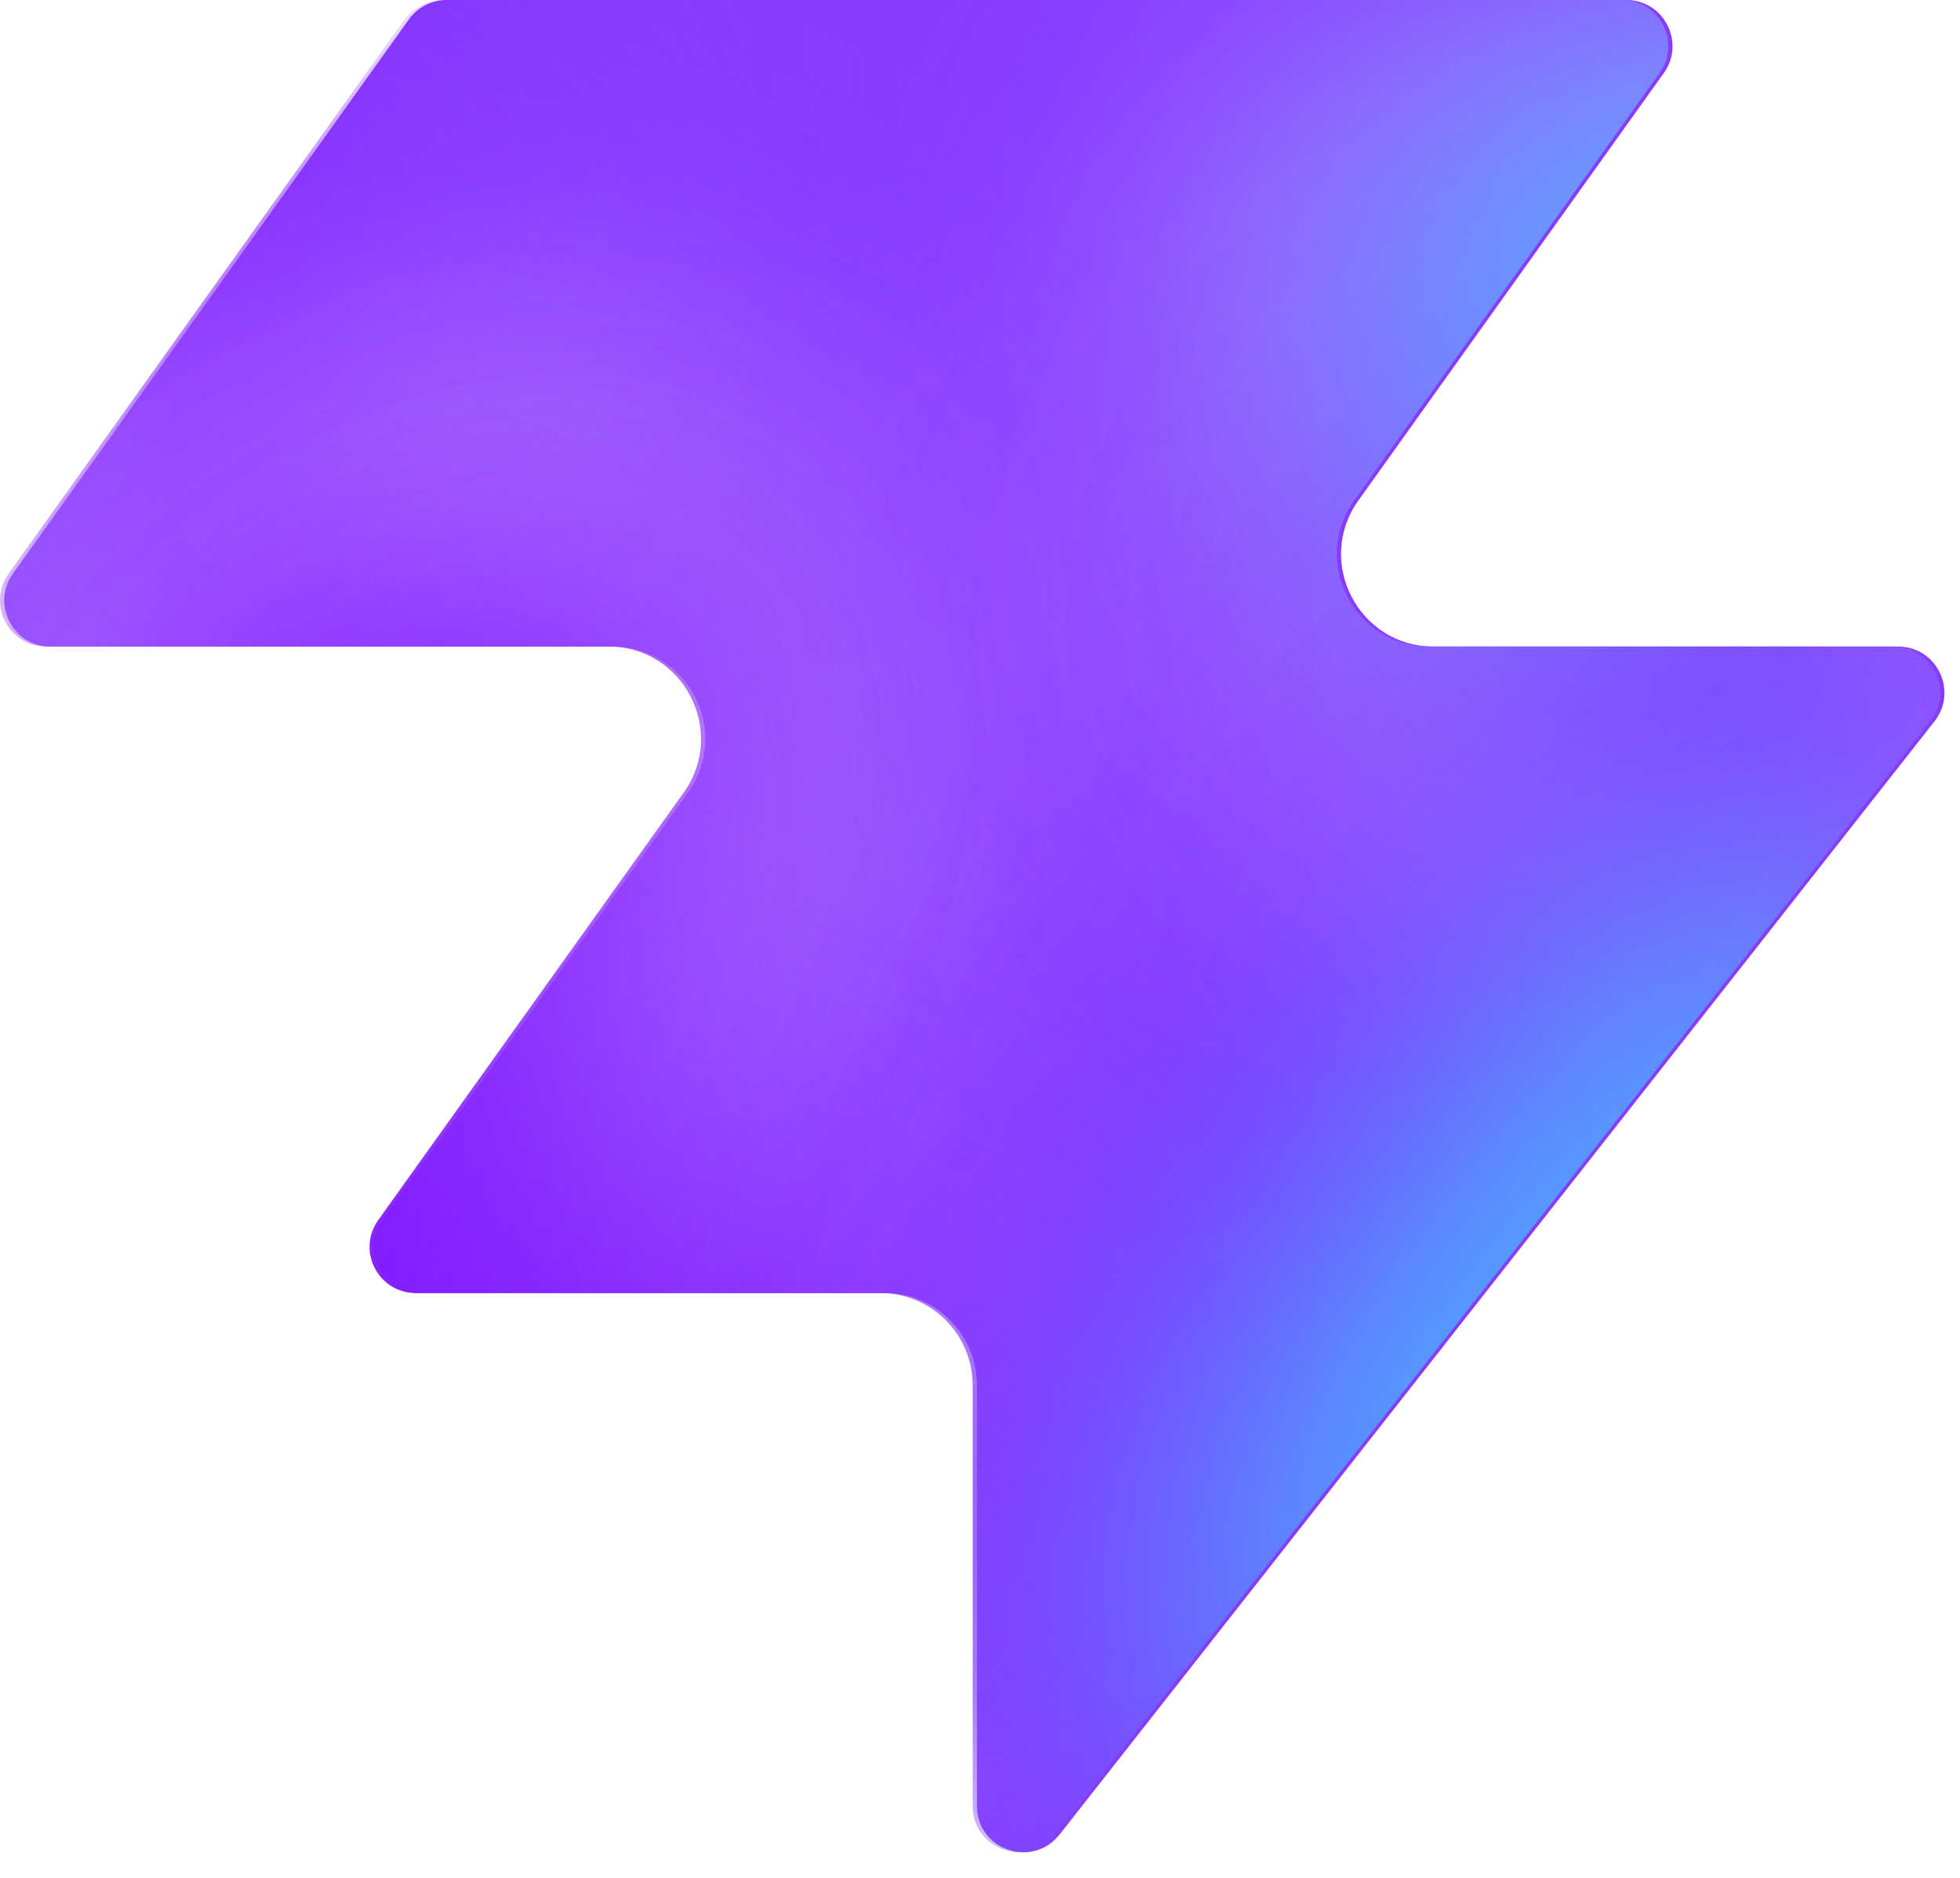
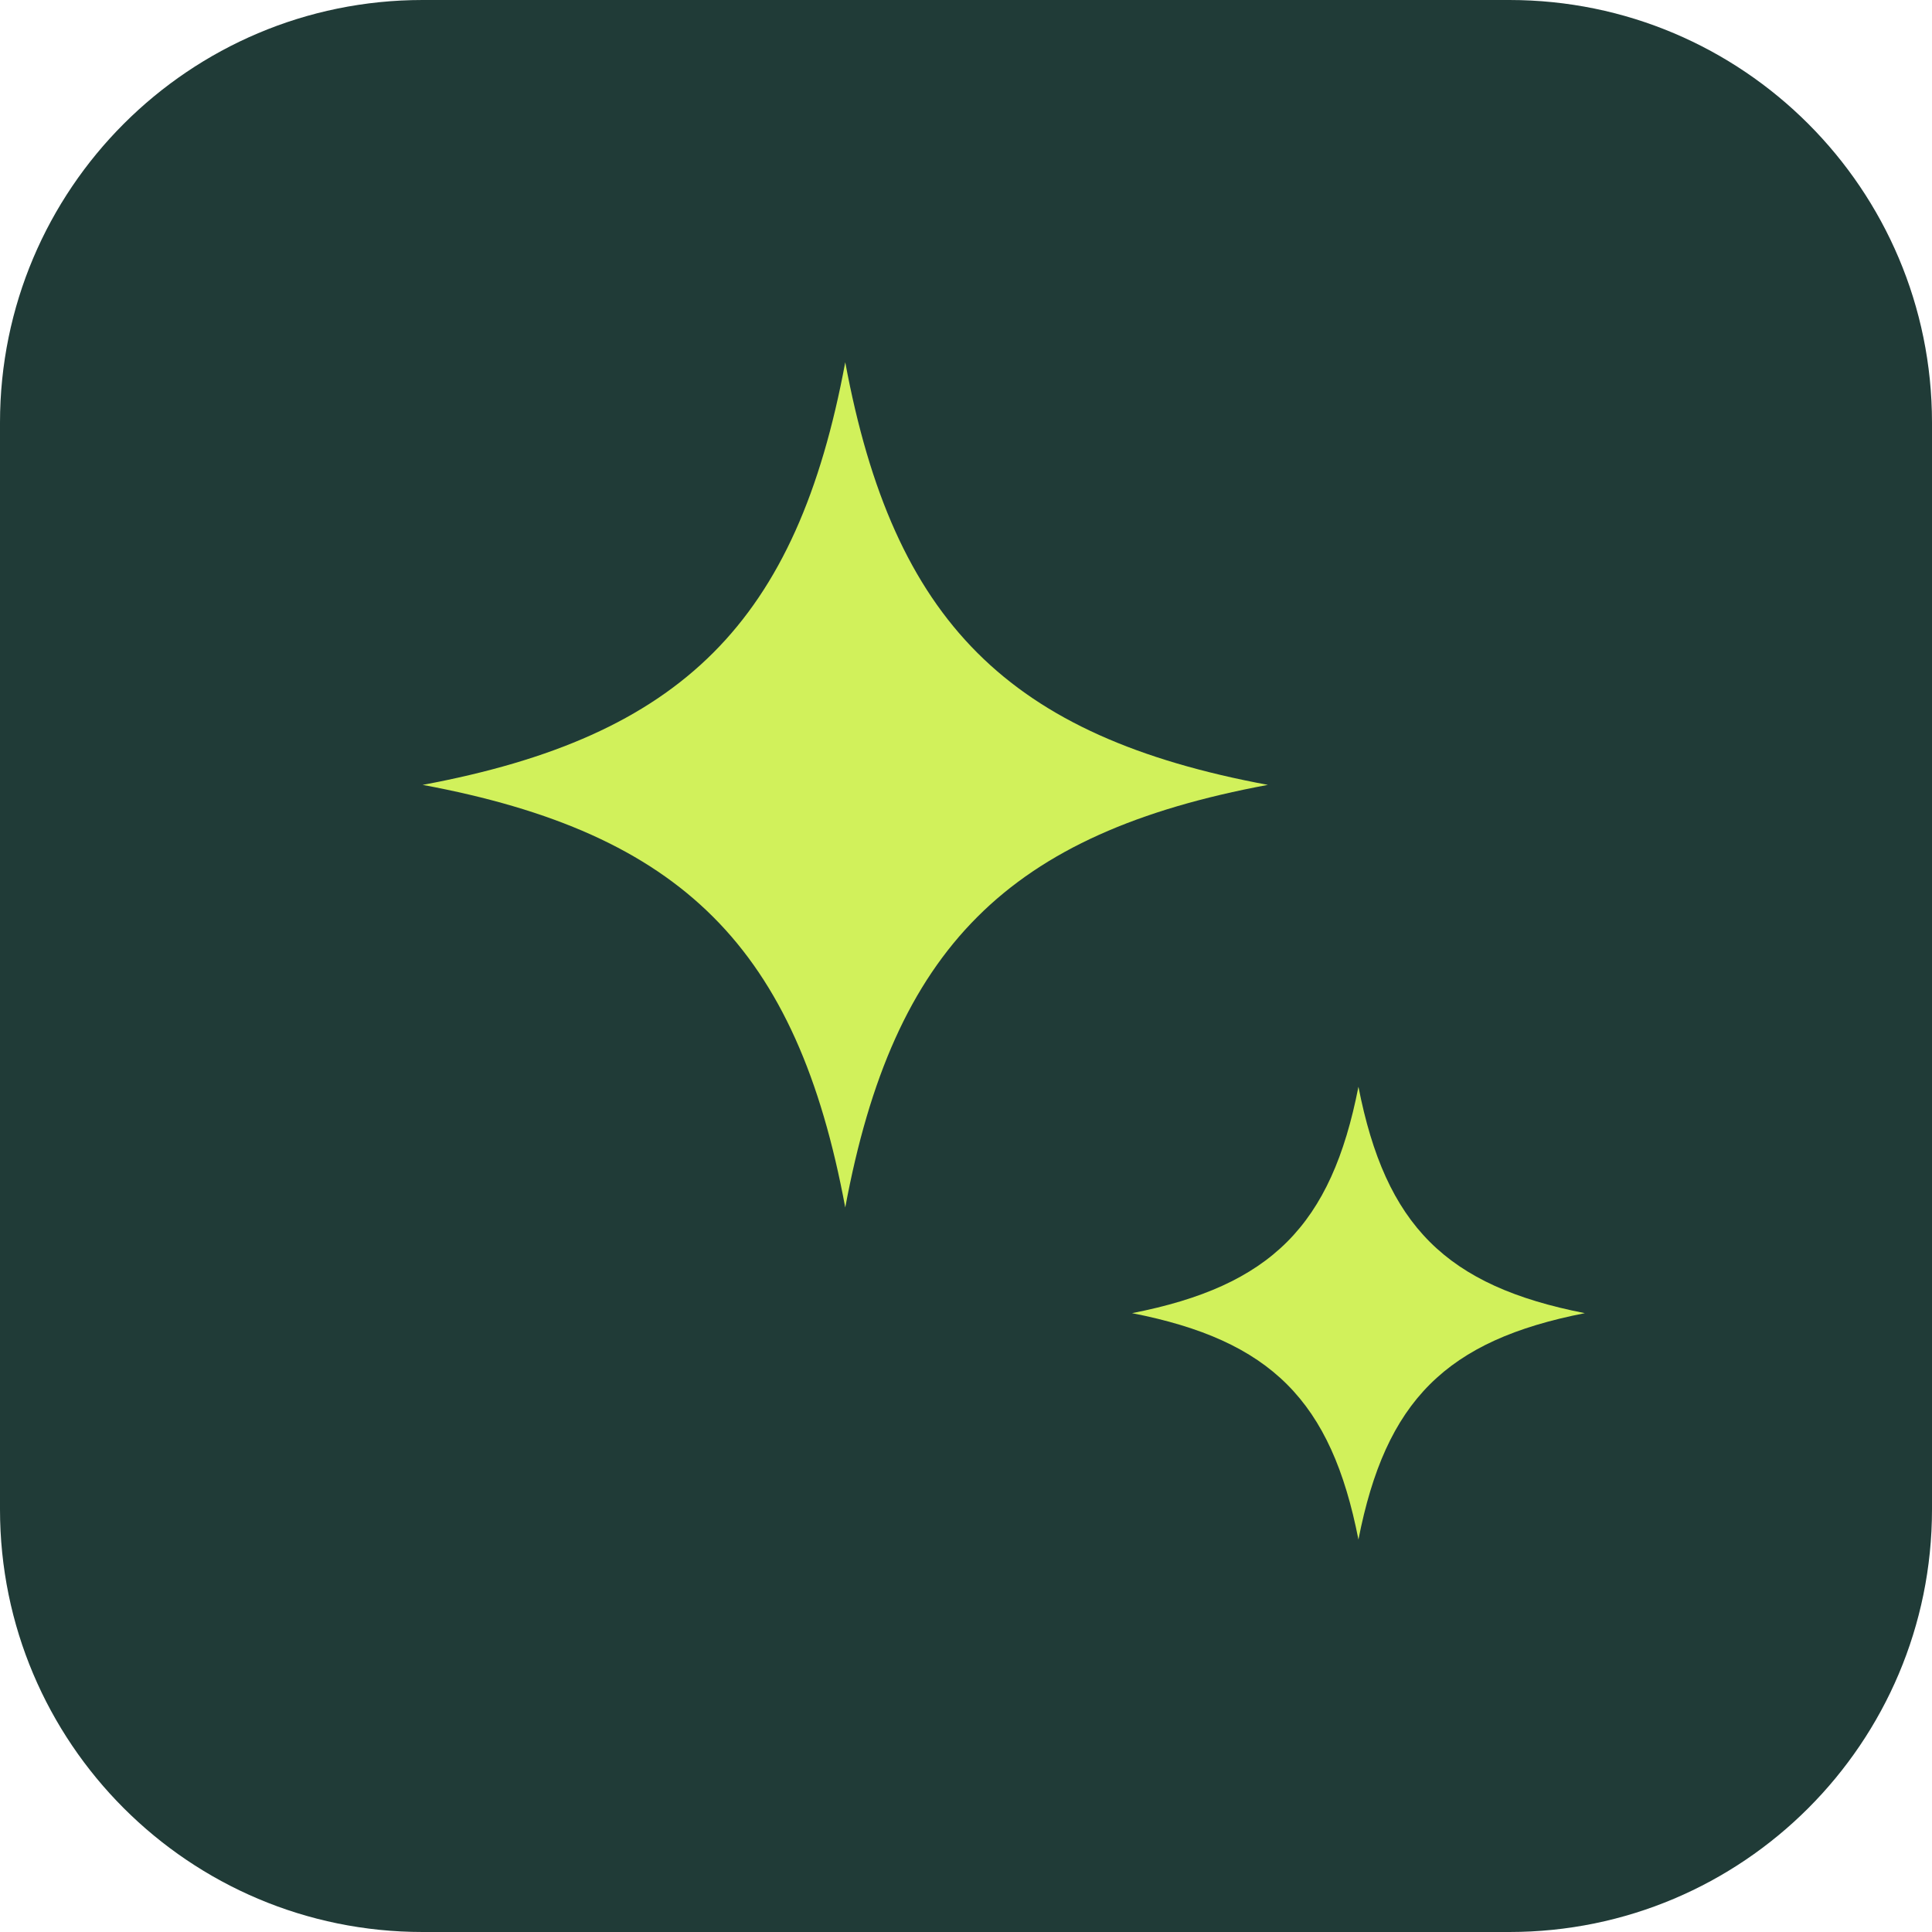
- <svg xmlns="http://www.w3.org/2000/svg" width="48" height="46" fill="none" viewBox="0 0 48 46">
-   <path fill="#863bff" d="M25.946 44.938c-.664.845-2.021.375-2.021-.698V33.937a2.26 2.26 0 0 0-2.262-2.262H10.287c-.92 0-1.456-1.04-.92-1.788l7.48-10.471c1.07-1.497 0-3.578-1.842-3.578H1.237c-.92 0-1.456-1.04-.92-1.788L10.013.474c.214-.297.556-.474.92-.474h28.894c.92 0 1.456 1.04.92 1.788l-7.48 10.471c-1.07 1.498 0 3.579 1.842 3.579h11.377c.943 0 1.473 1.088.89 1.83L25.947 44.94z" style="fill:#863bff;fill:color(display-p3 .525 .23 1);fill-opacity:1" />
-   <mask id="a" width="48" height="46" x="0" y="0" maskUnits="userSpaceOnUse" style="mask-type:alpha">
-     <path fill="#000" d="M25.842 44.938c-.664.844-2.021.375-2.021-.698V33.937a2.26 2.26 0 0 0-2.262-2.262H10.183c-.92 0-1.456-1.04-.92-1.788l7.48-10.471c1.07-1.498 0-3.579-1.842-3.579H1.133c-.92 0-1.456-1.04-.92-1.787L9.91.473c.214-.297.556-.474.92-.474h28.894c.92 0 1.456 1.04.92 1.788l-7.48 10.471c-1.07 1.498 0 3.578 1.842 3.578h11.377c.943 0 1.473 1.088.89 1.832L25.843 44.94z" style="fill:#000;fill-opacity:1" />
-   </mask>
-   <g mask="url(#a)">
-     <g filter="url(#b)">
-       <ellipse cx="5.508" cy="14.704" fill="#ede6ff" rx="5.508" ry="14.704" style="fill:#ede6ff;fill:color(display-p3 .927 .903 1);fill-opacity:1" transform="matrix(.00324 1 1 -.00324 -4.47 31.516)" />
-     </g>
-     <g filter="url(#c)">
-       <ellipse cx="10.399" cy="29.851" fill="#ede6ff" rx="10.399" ry="29.851" style="fill:#ede6ff;fill:color(display-p3 .927 .903 1);fill-opacity:1" transform="matrix(.00324 1 1 -.00324 -39.328 7.883)" />
-     </g>
-     <g filter="url(#d)">
-       <ellipse cx="5.508" cy="30.487" fill="#7e14ff" rx="5.508" ry="30.487" style="fill:#7e14ff;fill:color(display-p3 .492 .077 1);fill-opacity:1" transform="rotate(89.814 -25.913 -14.639)scale(1 -1)" />
-     </g>
-     <g filter="url(#e)">
-       <ellipse cx="5.508" cy="30.599" fill="#7e14ff" rx="5.508" ry="30.599" style="fill:#7e14ff;fill:color(display-p3 .492 .077 1);fill-opacity:1" transform="rotate(89.814 -32.644 -3.334)scale(1 -1)" />
-     </g>
-     <g filter="url(#f)">
-       <ellipse cx="5.508" cy="30.599" fill="#7e14ff" rx="5.508" ry="30.599" style="fill:#7e14ff;fill:color(display-p3 .492 .077 1);fill-opacity:1" transform="matrix(.00324 1 1 -.00324 -34.34 30.47)" />
-     </g>
-     <g filter="url(#g)">
-       <ellipse cx="14.072" cy="22.078" fill="#ede6ff" rx="14.072" ry="22.078" style="fill:#ede6ff;fill:color(display-p3 .927 .903 1);fill-opacity:1" transform="rotate(93.35 24.506 48.493)scale(-1 1)" />
-     </g>
-     <g filter="url(#h)">
-       <ellipse cx="3.47" cy="21.501" fill="#7e14ff" rx="3.47" ry="21.501" style="fill:#7e14ff;fill:color(display-p3 .492 .077 1);fill-opacity:1" transform="rotate(89.009 28.708 47.59)scale(-1 1)" />
-     </g>
-     <g filter="url(#i)">
-       <ellipse cx="3.47" cy="21.501" fill="#7e14ff" rx="3.47" ry="21.501" style="fill:#7e14ff;fill:color(display-p3 .492 .077 1);fill-opacity:1" transform="rotate(89.009 28.708 47.59)scale(-1 1)" />
-     </g>
-     <g filter="url(#j)">
-       <ellipse cx=".387" cy="8.972" fill="#7e14ff" rx="4.407" ry="29.108" style="fill:#7e14ff;fill:color(display-p3 .492 .077 1);fill-opacity:1" transform="rotate(39.51 .387 8.972)" />
-     </g>
-     <g filter="url(#k)">
-       <ellipse cx="47.523" cy="-6.092" fill="#7e14ff" rx="4.407" ry="29.108" style="fill:#7e14ff;fill:color(display-p3 .492 .077 1);fill-opacity:1" transform="rotate(37.892 47.523 -6.092)" />
-     </g>
-     <g filter="url(#l)">
-       <ellipse cx="41.412" cy="6.333" fill="#47bfff" rx="5.971" ry="9.665" style="fill:#47bfff;fill:color(display-p3 .28 .748 1);fill-opacity:1" transform="rotate(37.892 41.412 6.333)" />
-     </g>
-     <g filter="url(#m)">
-       <ellipse cx="-1.879" cy="38.332" fill="#7e14ff" rx="4.407" ry="29.108" style="fill:#7e14ff;fill:color(display-p3 .492 .077 1);fill-opacity:1" transform="rotate(37.892 -1.88 38.332)" />
-     </g>
-     <g filter="url(#n)">
-       <ellipse cx="-1.879" cy="38.332" fill="#7e14ff" rx="4.407" ry="29.108" style="fill:#7e14ff;fill:color(display-p3 .492 .077 1);fill-opacity:1" transform="rotate(37.892 -1.88 38.332)" />
-     </g>
-     <g filter="url(#o)">
-       <ellipse cx="35.651" cy="29.907" fill="#7e14ff" rx="4.407" ry="29.108" style="fill:#7e14ff;fill:color(display-p3 .492 .077 1);fill-opacity:1" transform="rotate(37.892 35.651 29.907)" />
-     </g>
-     <g filter="url(#p)">
-       <ellipse cx="38.418" cy="32.4" fill="#47bfff" rx="5.971" ry="15.297" style="fill:#47bfff;fill:color(display-p3 .28 .748 1);fill-opacity:1" transform="rotate(37.892 38.418 32.4)" />
-     </g>
-   </g>
-   <defs>
-     <filter id="b" width="60.045" height="41.654" x="-19.77" y="16.149" color-interpolation-filters="sRGB" filterUnits="userSpaceOnUse">
-       <feFlood flood-opacity="0" result="BackgroundImageFix" />
-       <feBlend in="SourceGraphic" in2="BackgroundImageFix" result="shape" />
-       <feGaussianBlur result="effect1_foregroundBlur_2002_17158" stdDeviation="7.659" />
-     </filter>
-     <filter id="c" width="90.34" height="51.437" x="-54.613" y="-7.533" color-interpolation-filters="sRGB" filterUnits="userSpaceOnUse">
-       <feFlood flood-opacity="0" result="BackgroundImageFix" />
-       <feBlend in="SourceGraphic" in2="BackgroundImageFix" result="shape" />
-       <feGaussianBlur result="effect1_foregroundBlur_2002_17158" stdDeviation="7.659" />
-     </filter>
-     <filter id="d" width="79.355" height="29.4" x="-49.64" y="2.03" color-interpolation-filters="sRGB" filterUnits="userSpaceOnUse">
-       <feFlood flood-opacity="0" result="BackgroundImageFix" />
-       <feBlend in="SourceGraphic" in2="BackgroundImageFix" result="shape" />
-       <feGaussianBlur result="effect1_foregroundBlur_2002_17158" stdDeviation="4.596" />
-     </filter>
-     <filter id="e" width="79.579" height="29.4" x="-45.045" y="20.029" color-interpolation-filters="sRGB" filterUnits="userSpaceOnUse">
-       <feFlood flood-opacity="0" result="BackgroundImageFix" />
-       <feBlend in="SourceGraphic" in2="BackgroundImageFix" result="shape" />
-       <feGaussianBlur result="effect1_foregroundBlur_2002_17158" stdDeviation="4.596" />
-     </filter>
-     <filter id="f" width="79.579" height="29.4" x="-43.513" y="21.178" color-interpolation-filters="sRGB" filterUnits="userSpaceOnUse">
-       <feFlood flood-opacity="0" result="BackgroundImageFix" />
-       <feBlend in="SourceGraphic" in2="BackgroundImageFix" result="shape" />
-       <feGaussianBlur result="effect1_foregroundBlur_2002_17158" stdDeviation="4.596" />
-     </filter>
-     <filter id="g" width="74.749" height="58.852" x="15.756" y="-17.901" color-interpolation-filters="sRGB" filterUnits="userSpaceOnUse">
-       <feFlood flood-opacity="0" result="BackgroundImageFix" />
-       <feBlend in="SourceGraphic" in2="BackgroundImageFix" result="shape" />
-       <feGaussianBlur result="effect1_foregroundBlur_2002_17158" stdDeviation="7.659" />
-     </filter>
-     <filter id="h" width="61.377" height="25.362" x="23.548" y="2.284" color-interpolation-filters="sRGB" filterUnits="userSpaceOnUse">
-       <feFlood flood-opacity="0" result="BackgroundImageFix" />
-       <feBlend in="SourceGraphic" in2="BackgroundImageFix" result="shape" />
-       <feGaussianBlur result="effect1_foregroundBlur_2002_17158" stdDeviation="4.596" />
-     </filter>
-     <filter id="i" width="61.377" height="25.362" x="23.548" y="2.284" color-interpolation-filters="sRGB" filterUnits="userSpaceOnUse">
-       <feFlood flood-opacity="0" result="BackgroundImageFix" />
-       <feBlend in="SourceGraphic" in2="BackgroundImageFix" result="shape" />
-       <feGaussianBlur result="effect1_foregroundBlur_2002_17158" stdDeviation="4.596" />
-     </filter>
-     <filter id="j" width="56.045" height="63.649" x="-27.636" y="-22.853" color-interpolation-filters="sRGB" filterUnits="userSpaceOnUse">
-       <feFlood flood-opacity="0" result="BackgroundImageFix" />
-       <feBlend in="SourceGraphic" in2="BackgroundImageFix" result="shape" />
-       <feGaussianBlur result="effect1_foregroundBlur_2002_17158" stdDeviation="4.596" />
-     </filter>
-     <filter id="k" width="54.814" height="64.646" x="20.116" y="-38.415" color-interpolation-filters="sRGB" filterUnits="userSpaceOnUse">
-       <feFlood flood-opacity="0" result="BackgroundImageFix" />
-       <feBlend in="SourceGraphic" in2="BackgroundImageFix" result="shape" />
-       <feGaussianBlur result="effect1_foregroundBlur_2002_17158" stdDeviation="4.596" />
-     </filter>
-     <filter id="l" width="33.541" height="35.313" x="24.641" y="-11.323" color-interpolation-filters="sRGB" filterUnits="userSpaceOnUse">
-       <feFlood flood-opacity="0" result="BackgroundImageFix" />
-       <feBlend in="SourceGraphic" in2="BackgroundImageFix" result="shape" />
-       <feGaussianBlur result="effect1_foregroundBlur_2002_17158" stdDeviation="4.596" />
-     </filter>
-     <filter id="m" width="54.814" height="64.646" x="-29.286" y="6.009" color-interpolation-filters="sRGB" filterUnits="userSpaceOnUse">
-       <feFlood flood-opacity="0" result="BackgroundImageFix" />
-       <feBlend in="SourceGraphic" in2="BackgroundImageFix" result="shape" />
-       <feGaussianBlur result="effect1_foregroundBlur_2002_17158" stdDeviation="4.596" />
-     </filter>
-     <filter id="n" width="54.814" height="64.646" x="-29.286" y="6.009" color-interpolation-filters="sRGB" filterUnits="userSpaceOnUse">
-       <feFlood flood-opacity="0" result="BackgroundImageFix" />
-       <feBlend in="SourceGraphic" in2="BackgroundImageFix" result="shape" />
-       <feGaussianBlur result="effect1_foregroundBlur_2002_17158" stdDeviation="4.596" />
-     </filter>
-     <filter id="o" width="54.814" height="64.646" x="8.244" y="-2.416" color-interpolation-filters="sRGB" filterUnits="userSpaceOnUse">
-       <feFlood flood-opacity="0" result="BackgroundImageFix" />
-       <feBlend in="SourceGraphic" in2="BackgroundImageFix" result="shape" />
-       <feGaussianBlur result="effect1_foregroundBlur_2002_17158" stdDeviation="4.596" />
-     </filter>
-     <filter id="p" width="39.409" height="43.623" x="18.713" y="10.588" color-interpolation-filters="sRGB" filterUnits="userSpaceOnUse">
-       <feFlood flood-opacity="0" result="BackgroundImageFix" />
-       <feBlend in="SourceGraphic" in2="BackgroundImageFix" result="shape" />
-       <feGaussianBlur result="effect1_foregroundBlur_2002_17158" stdDeviation="4.596" />
-     </filter>
-   </defs>
+ <svg xmlns="http://www.w3.org/2000/svg" viewBox="0 0 64 64">
+   <rect width="64" height="64" rx="14" fill="#203b37" />
+   <path fill="#d1f15b" d="M28 12c1.6 8.6 5.4 12.4 14 14-8.6 1.6-12.4 5.4-14 14-1.6-8.6-5.4-12.4-14-14 8.6-1.6 12.4-5.4 14-14z" />
+   <path fill="#d1f15b" d="M45 36c.9 4.6 2.9 6.6 7.5 7.5-4.6.9-6.6 2.9-7.5 7.5-.9-4.6-2.9-6.6-7.5-7.5 4.6-.9 6.6-2.9 7.5-7.5z" />
</svg>
